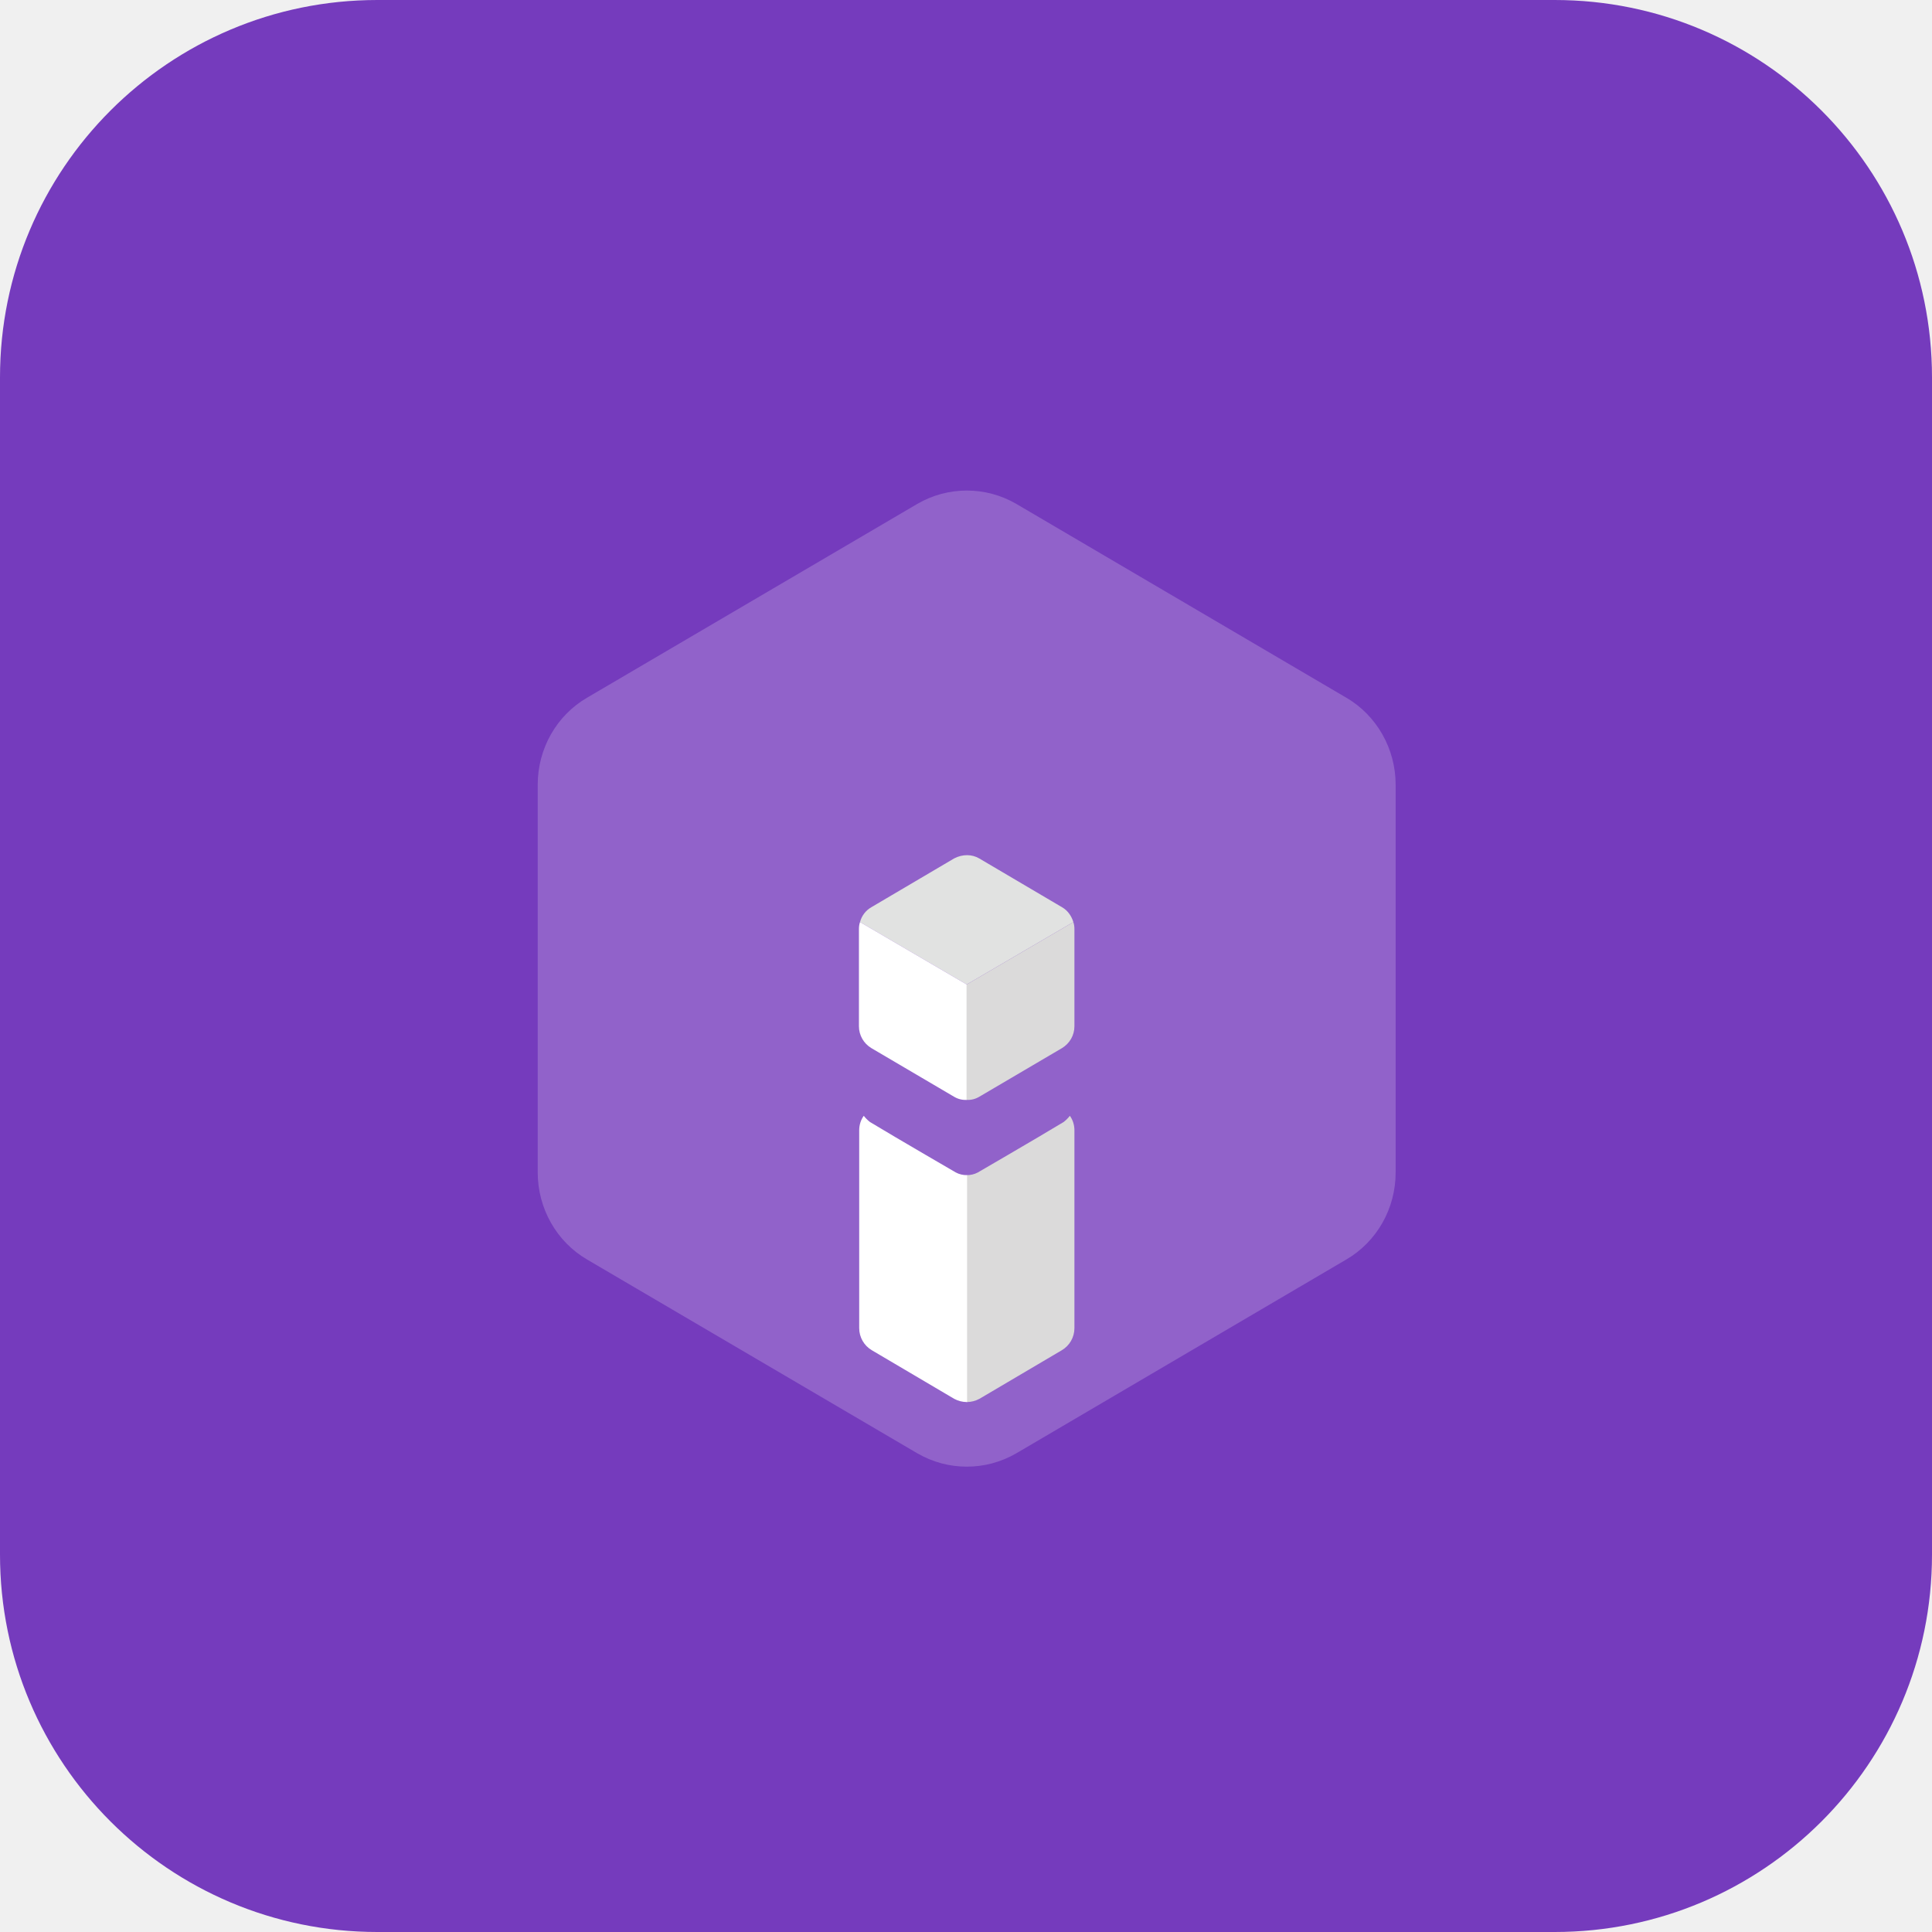
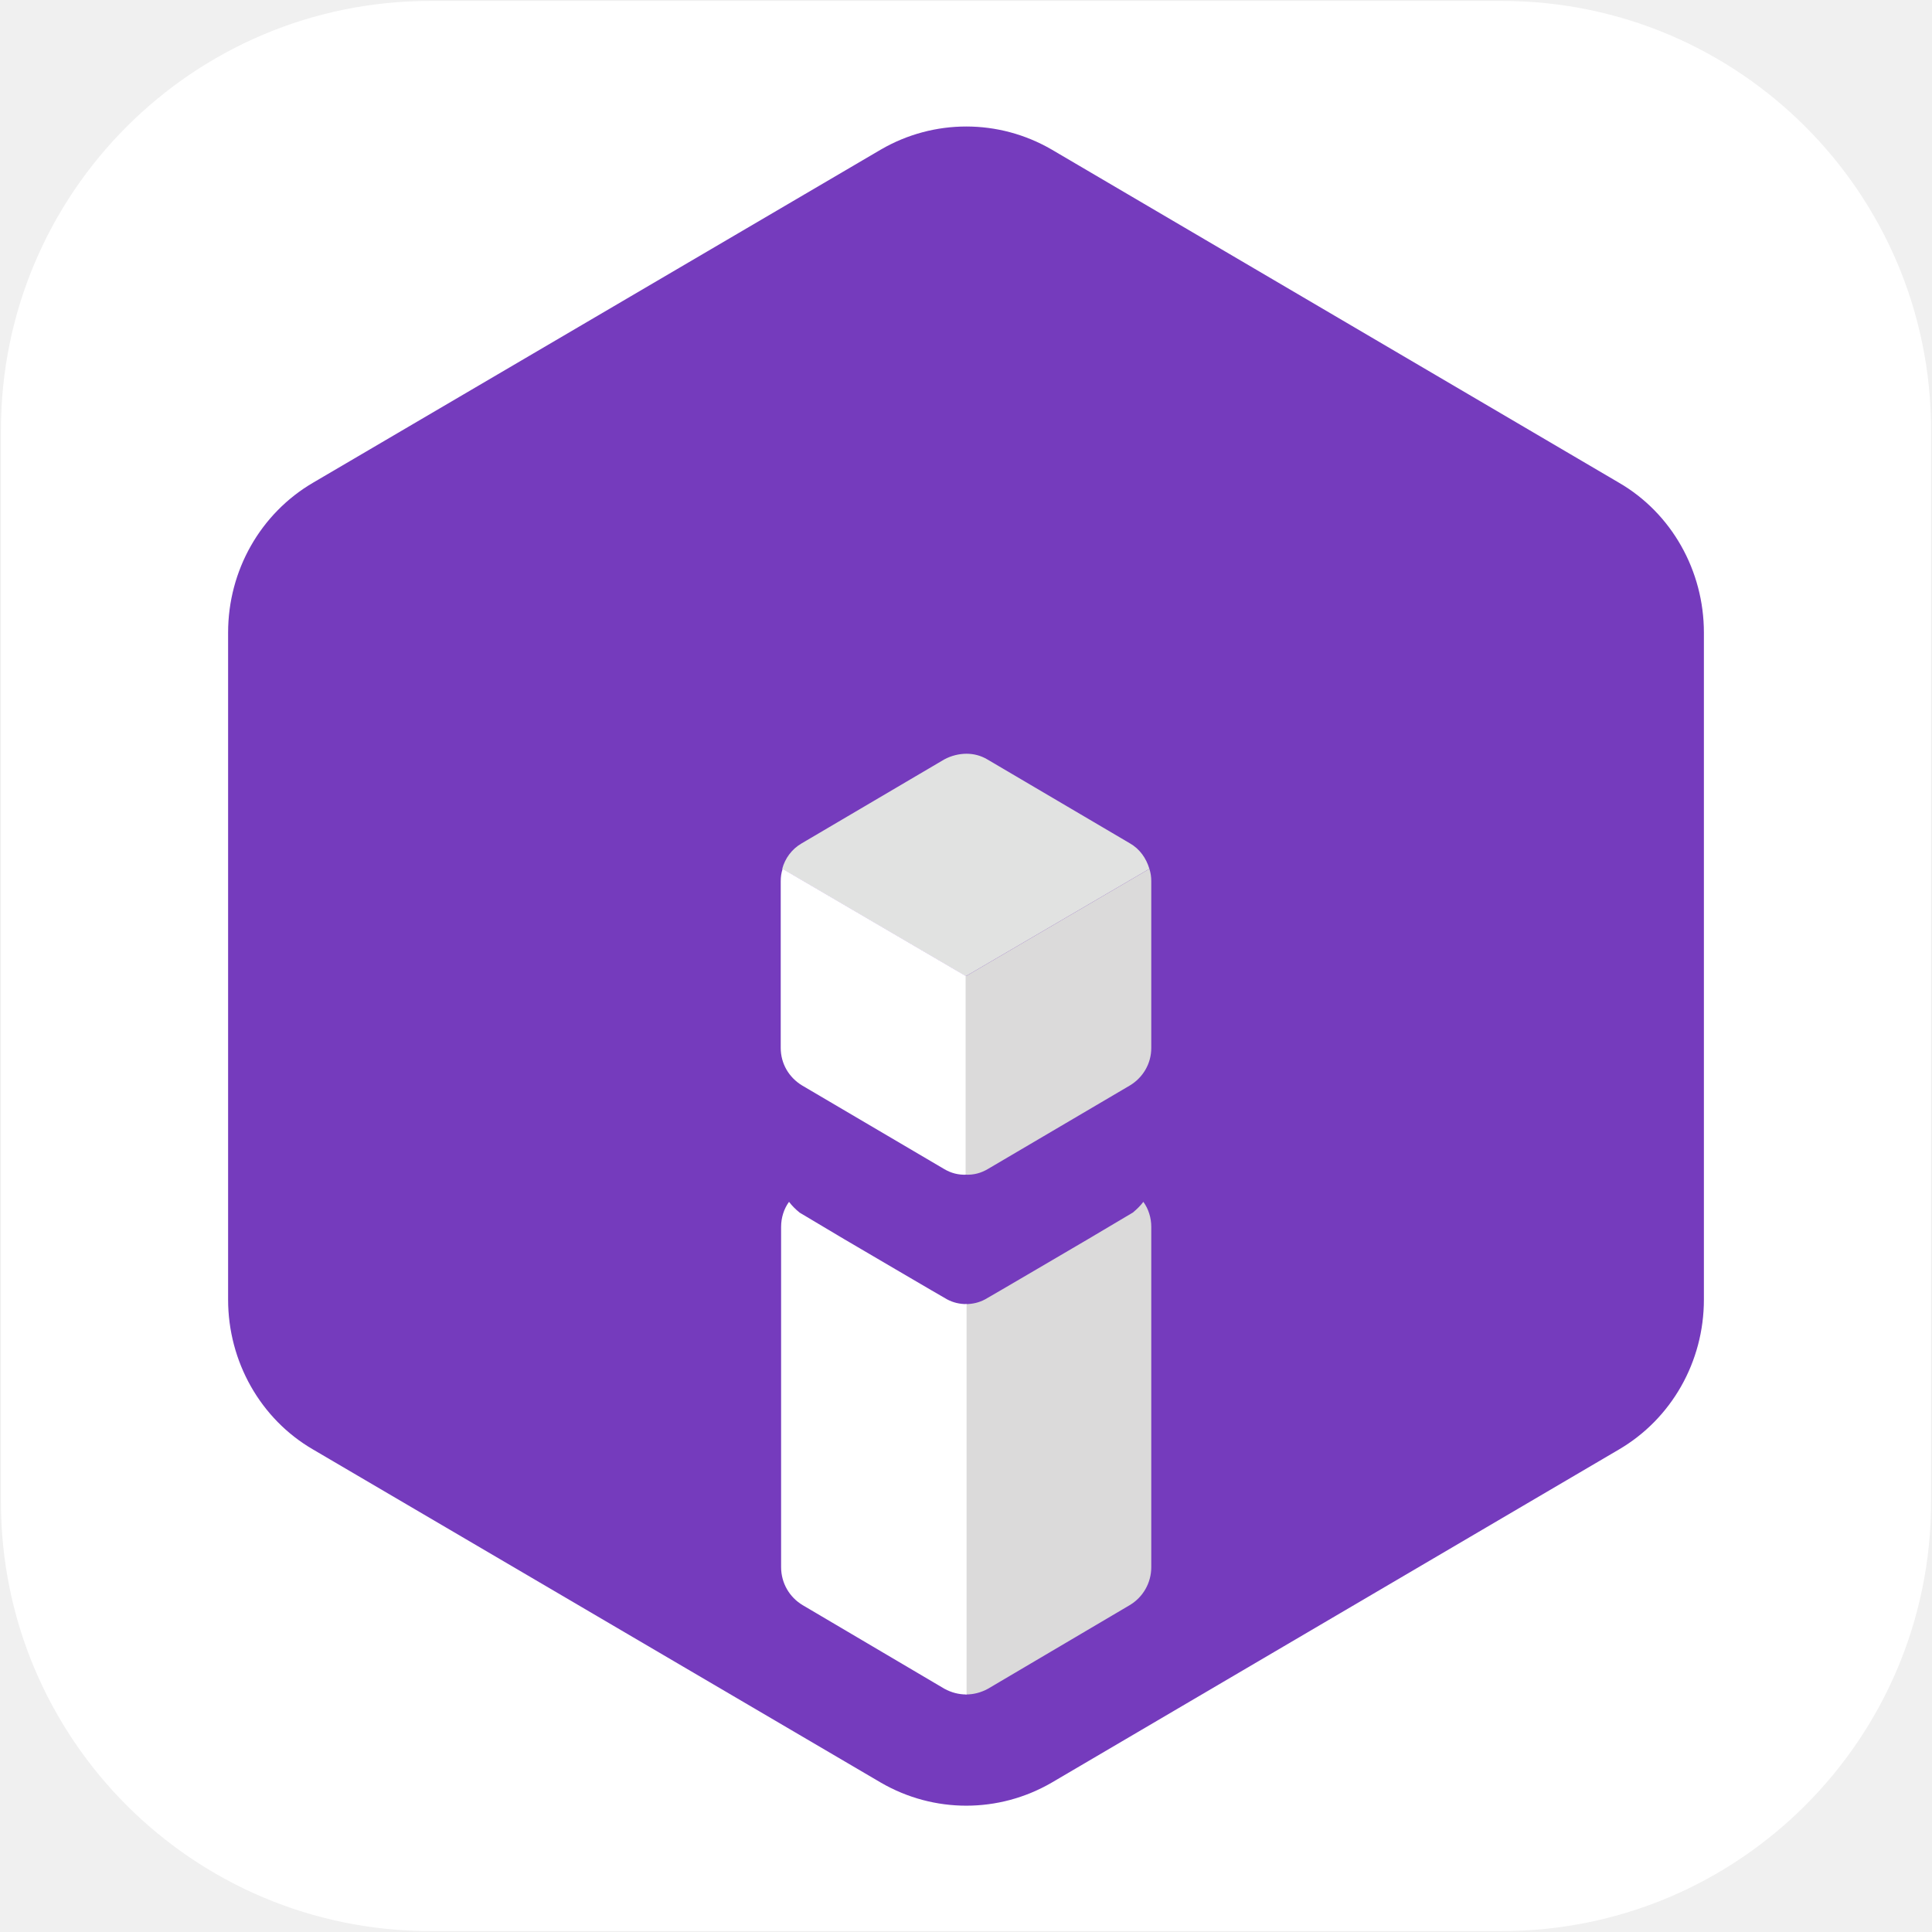
- <svg xmlns="http://www.w3.org/2000/svg" width="1024" height="1024" viewBox="0 0 1024 1024" fill="none">
-   <rect width="1024" height="1024" rx="200" fill="#753BBD" />
-   <g transform="translate(285, 260) scale(2.32)">
-     <path fill-rule="evenodd" clip-rule="evenodd" d="M86.722 3.051C93.728 -1.017 102.333 -1.017 109.34 3.051L184.691 47.306C191.698 51.374 196 59.017 196 67.214V155.786C196 164.045 191.698 171.626 184.691 175.694L109.34 219.949C102.333 224.017 93.728 224.017 86.722 219.949L11.309 175.694C4.302 171.626 0 163.983 0 155.786V67.214C0 58.955 4.302 51.374 11.309 47.306L86.722 3.051Z" fill="white" fill-opacity="0.2" />
-     <path d="M98.031 112.825L122.369 98.587C121.939 97.169 121.078 95.937 119.788 95.197L100.858 84.041C99.997 83.548 99.075 83.301 98.092 83.301C97.109 83.301 96.064 83.548 95.142 84.041L76.212 95.197C74.921 95.937 73.999 97.169 73.63 98.587L97.969 112.825H98.031Z" fill="#E1E2E1" />
-     <path d="M97.969 112.825L73.631 98.587C73.446 99.142 73.385 99.635 73.385 100.252V122.379C73.385 124.475 74.491 126.324 76.212 127.372L95.081 138.466C96.002 139.021 96.986 139.267 98.031 139.206V112.825H97.969Z" fill="white" />
-     <path d="M98.031 112.825L122.369 98.587C122.554 99.142 122.615 99.635 122.615 100.252V122.379C122.615 124.475 121.509 126.324 119.788 127.372L100.919 138.466C99.998 139.021 99.014 139.267 97.969 139.206V112.825H98.031Z" fill="#DBDADA" />
-     <path d="M98.031 208.238C99.014 208.238 99.998 207.991 100.919 207.498L119.727 196.404C121.509 195.356 122.615 193.445 122.615 191.35V146.17C122.615 144.937 122.246 143.766 121.57 142.842C121.202 143.335 120.71 143.828 120.157 144.259L114.256 147.773C114.256 147.773 100.612 155.785 100.551 155.785C99.752 156.217 98.891 156.402 97.969 156.402V208.238H98.031Z" fill="#DBDADA" />
-     <path d="M98.031 208.238C97.047 208.238 96.064 207.991 95.142 207.498L76.335 196.404C74.553 195.356 73.446 193.445 73.446 191.35V169.222C73.446 169.222 73.446 168.914 73.446 168.791V168.359V146.17C73.446 144.937 73.815 143.766 74.491 142.842C74.86 143.335 75.352 143.828 75.905 144.259L81.805 147.773C81.805 147.773 95.449 155.785 95.511 155.785C96.31 156.217 97.17 156.402 98.092 156.402V208.238H98.031Z" fill="white" />
+ <svg xmlns="http://www.w3.org/2000/svg" id="Layer_1" version="1.1" viewBox="0 0 1024 1024">
+   <defs>
+     <style>
+       .st0 {
+         fill: #dbdada;
+       }
+ 
+       .st1 {
+         fill: #e1e2e1;
+       }
+ 
+       .st2 {
+         fill: #753bbd;
+         fill-rule: evenodd;
+       }
+ 
+       .st3 {
+         fill: #fff;
+       }
+     </style>
+   </defs>
+   <rect class="st3" x=".5" y=".5" width="1023" height="1023" rx="227.5" ry="227.5" />
+   <g>
+     <path class="st2" d="M467,79.2c28-16.2,62.3-16.2,90.3,0l300.7,176.6c28,16.2,45.1,46.7,45.1,79.5v353.5c0,33-17.2,63.2-45.1,79.5l-300.7,176.6c-28,16.2-62.3,16.2-90.3,0l-301-176.6c-28-16.2-45.1-46.7-45.1-79.5v-353.5c0-33,17.2-63.2,45.1-79.5L467,79.2Z" />
+     <path class="st1" d="M512.1,517.3l97.1-56.8c-1.7-5.7-5.2-10.6-10.3-13.5l-75.6-44.5c-3.4-2-7.1-3-11-3s-8.1,1-11.8,3l-75.6,44.5c-5.2,3-8.8,7.9-10.3,13.5l97.1,56.8h.2Z" />
+     <path class="st3" d="M511.9,517.3l-97.1-56.8c-.7,2.2-1,4.2-1,6.6v88.3c0,8.4,4.4,15.7,11.3,19.9l75.3,44.3c3.7,2.2,7.6,3.2,11.8,3v-105.3h-.2Z" />
+     <path class="st0" d="M512.1,517.3l97.1-56.8c.7,2.2,1,4.2,1,6.6v88.3c0,8.4-4.4,15.7-11.3,19.9l-75.3,44.3c-3.7,2.2-7.6,3.2-11.8,3v-105.3h.2Z" />
+     <path class="st0" d="M512.1,898.1c3.9,0,7.8-1,11.5-3l75.1-44.3c7.1-4.2,11.5-11.8,11.5-20.2v-180.3c0-4.9-1.5-9.6-4.2-13.3-1.5,2-3.4,3.9-5.6,5.7l-23.6,14s-54.5,32-54.7,32c-3.2,1.7-6.6,2.5-10.3,2.5v206.9h.2Z" />
+     <path class="st3" d="M512.1,898.1c-3.9,0-7.8-1-11.5-3l-75.1-44.3c-7.1-4.2-11.5-11.8-11.5-20.2v-180.3c0-4.9,1.5-9.6,4.2-13.3,1.5,2,3.4,3.9,5.6,5.7l23.5,14s54.5,32,54.7,32c3.2,1.7,6.6,2.5,10.3,2.5v206.9h-.2Z" />
  </g>
</svg>
